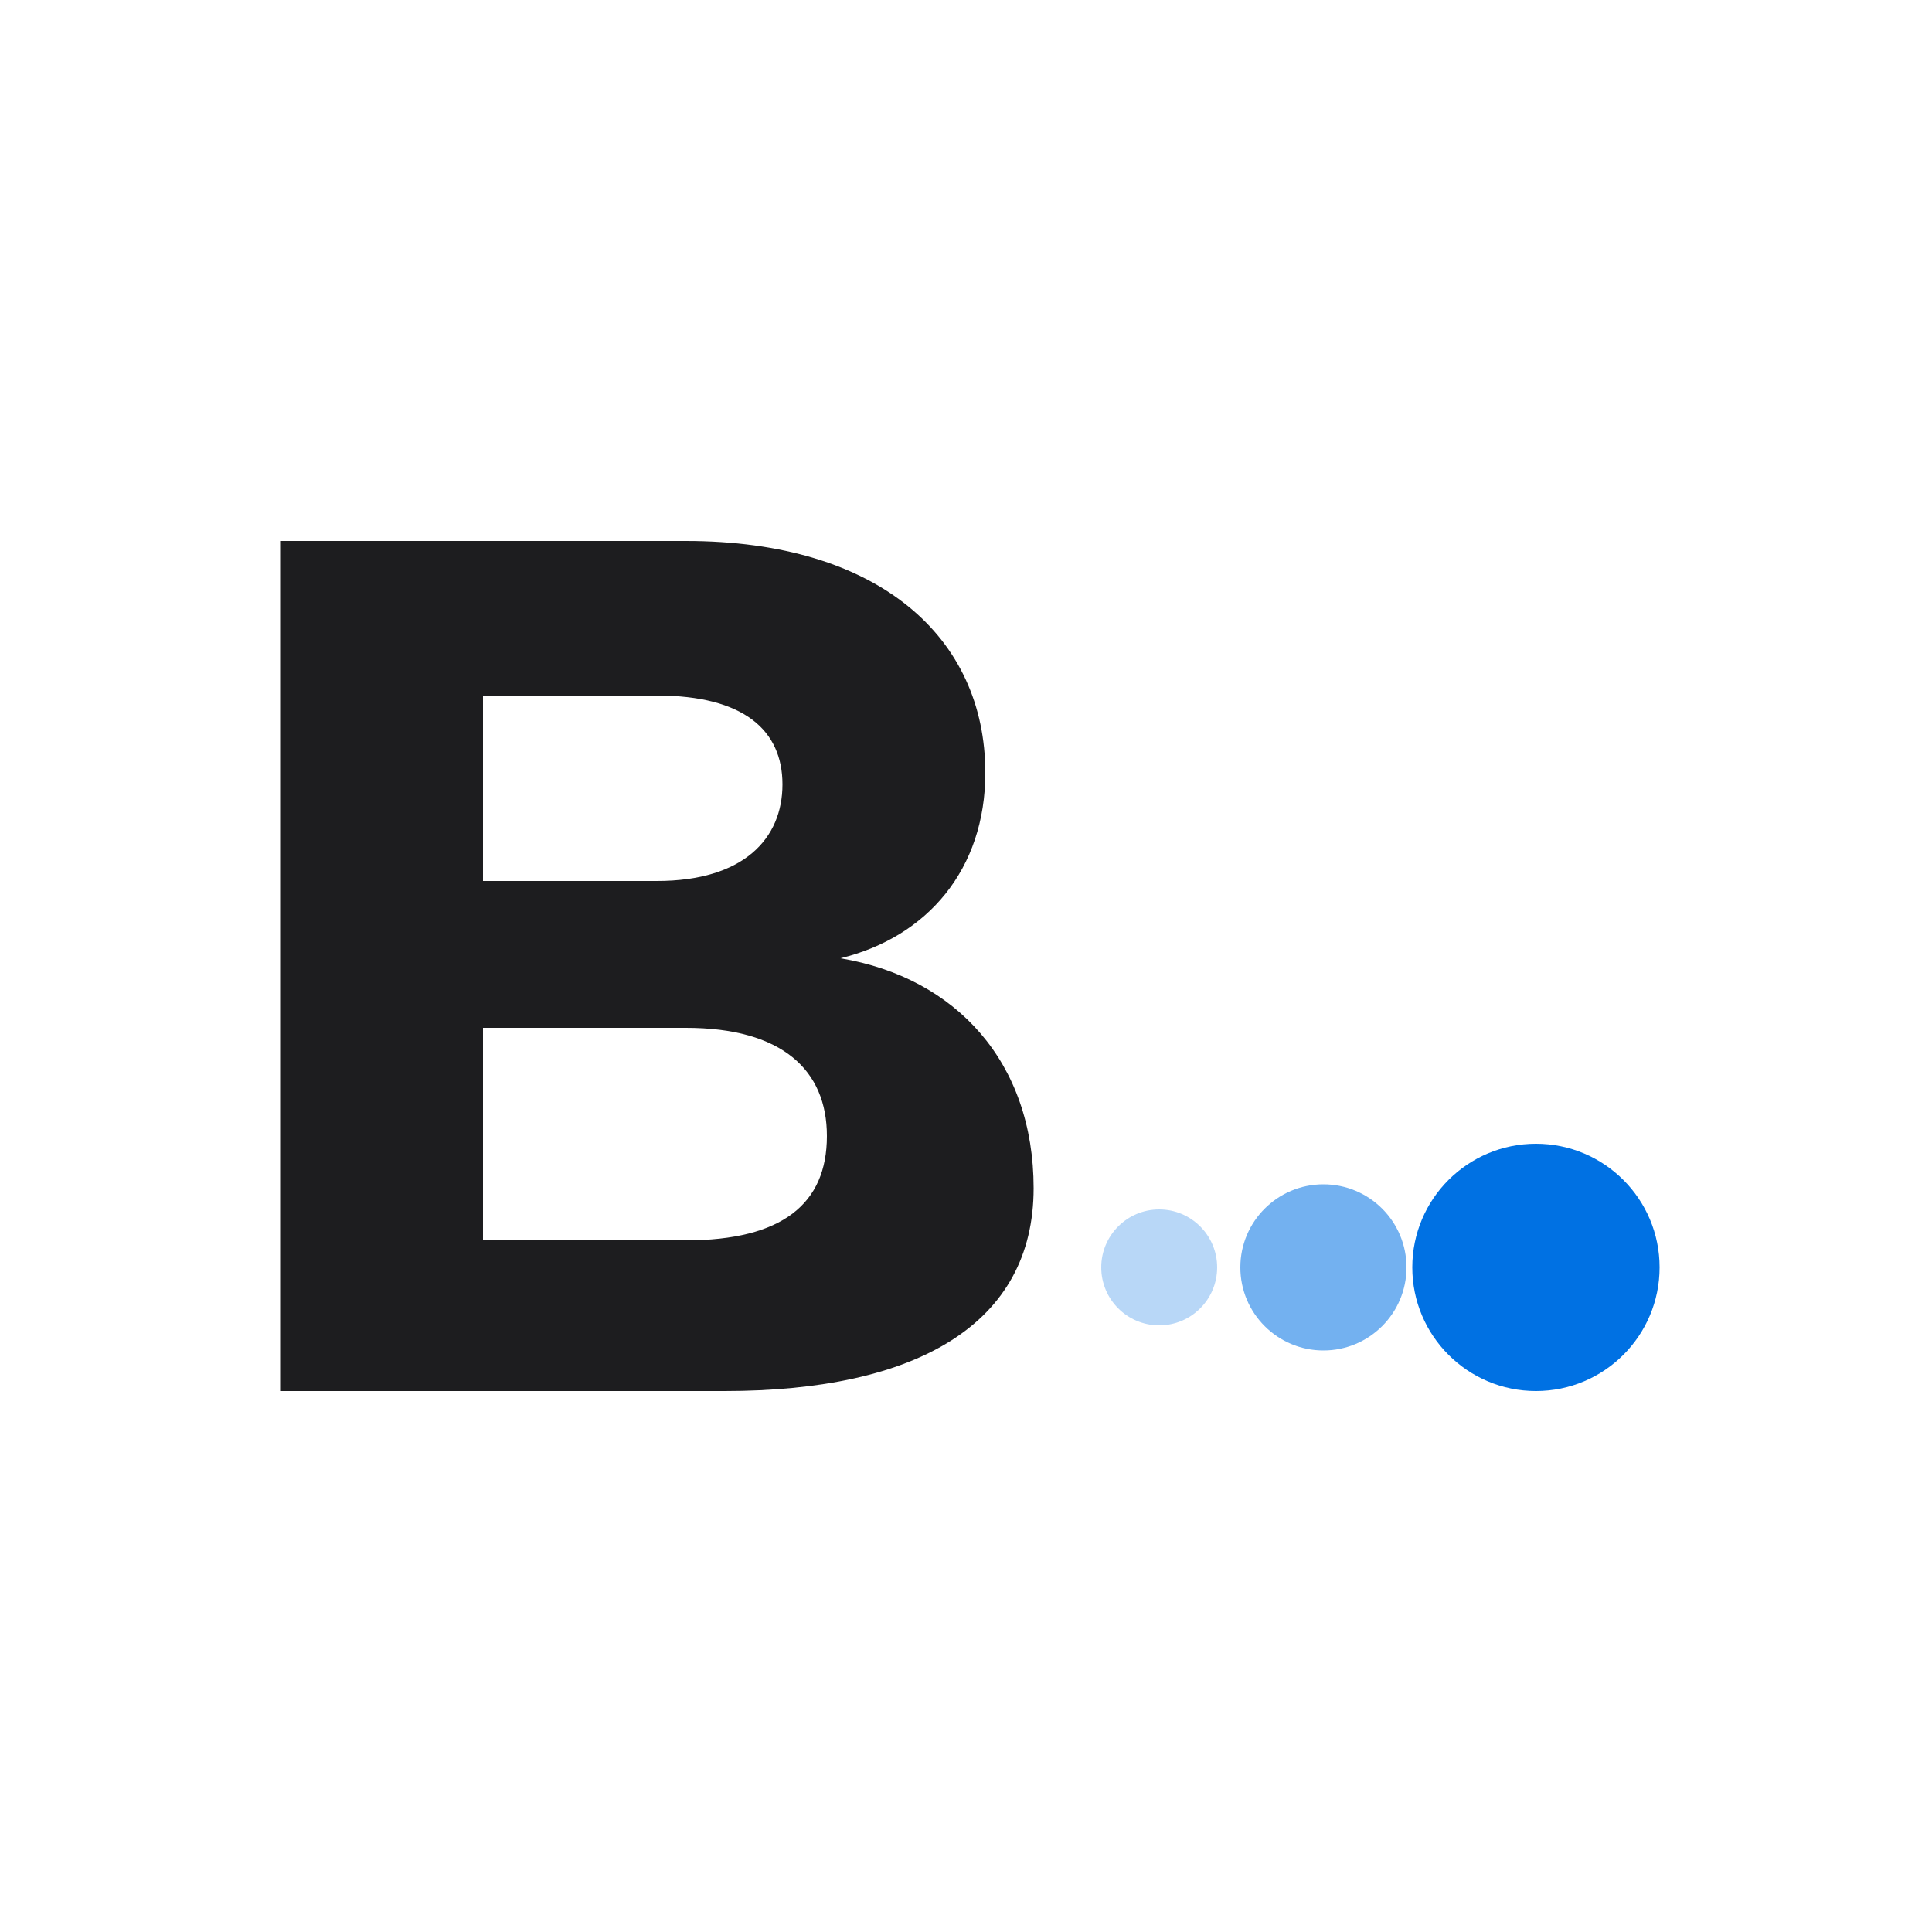
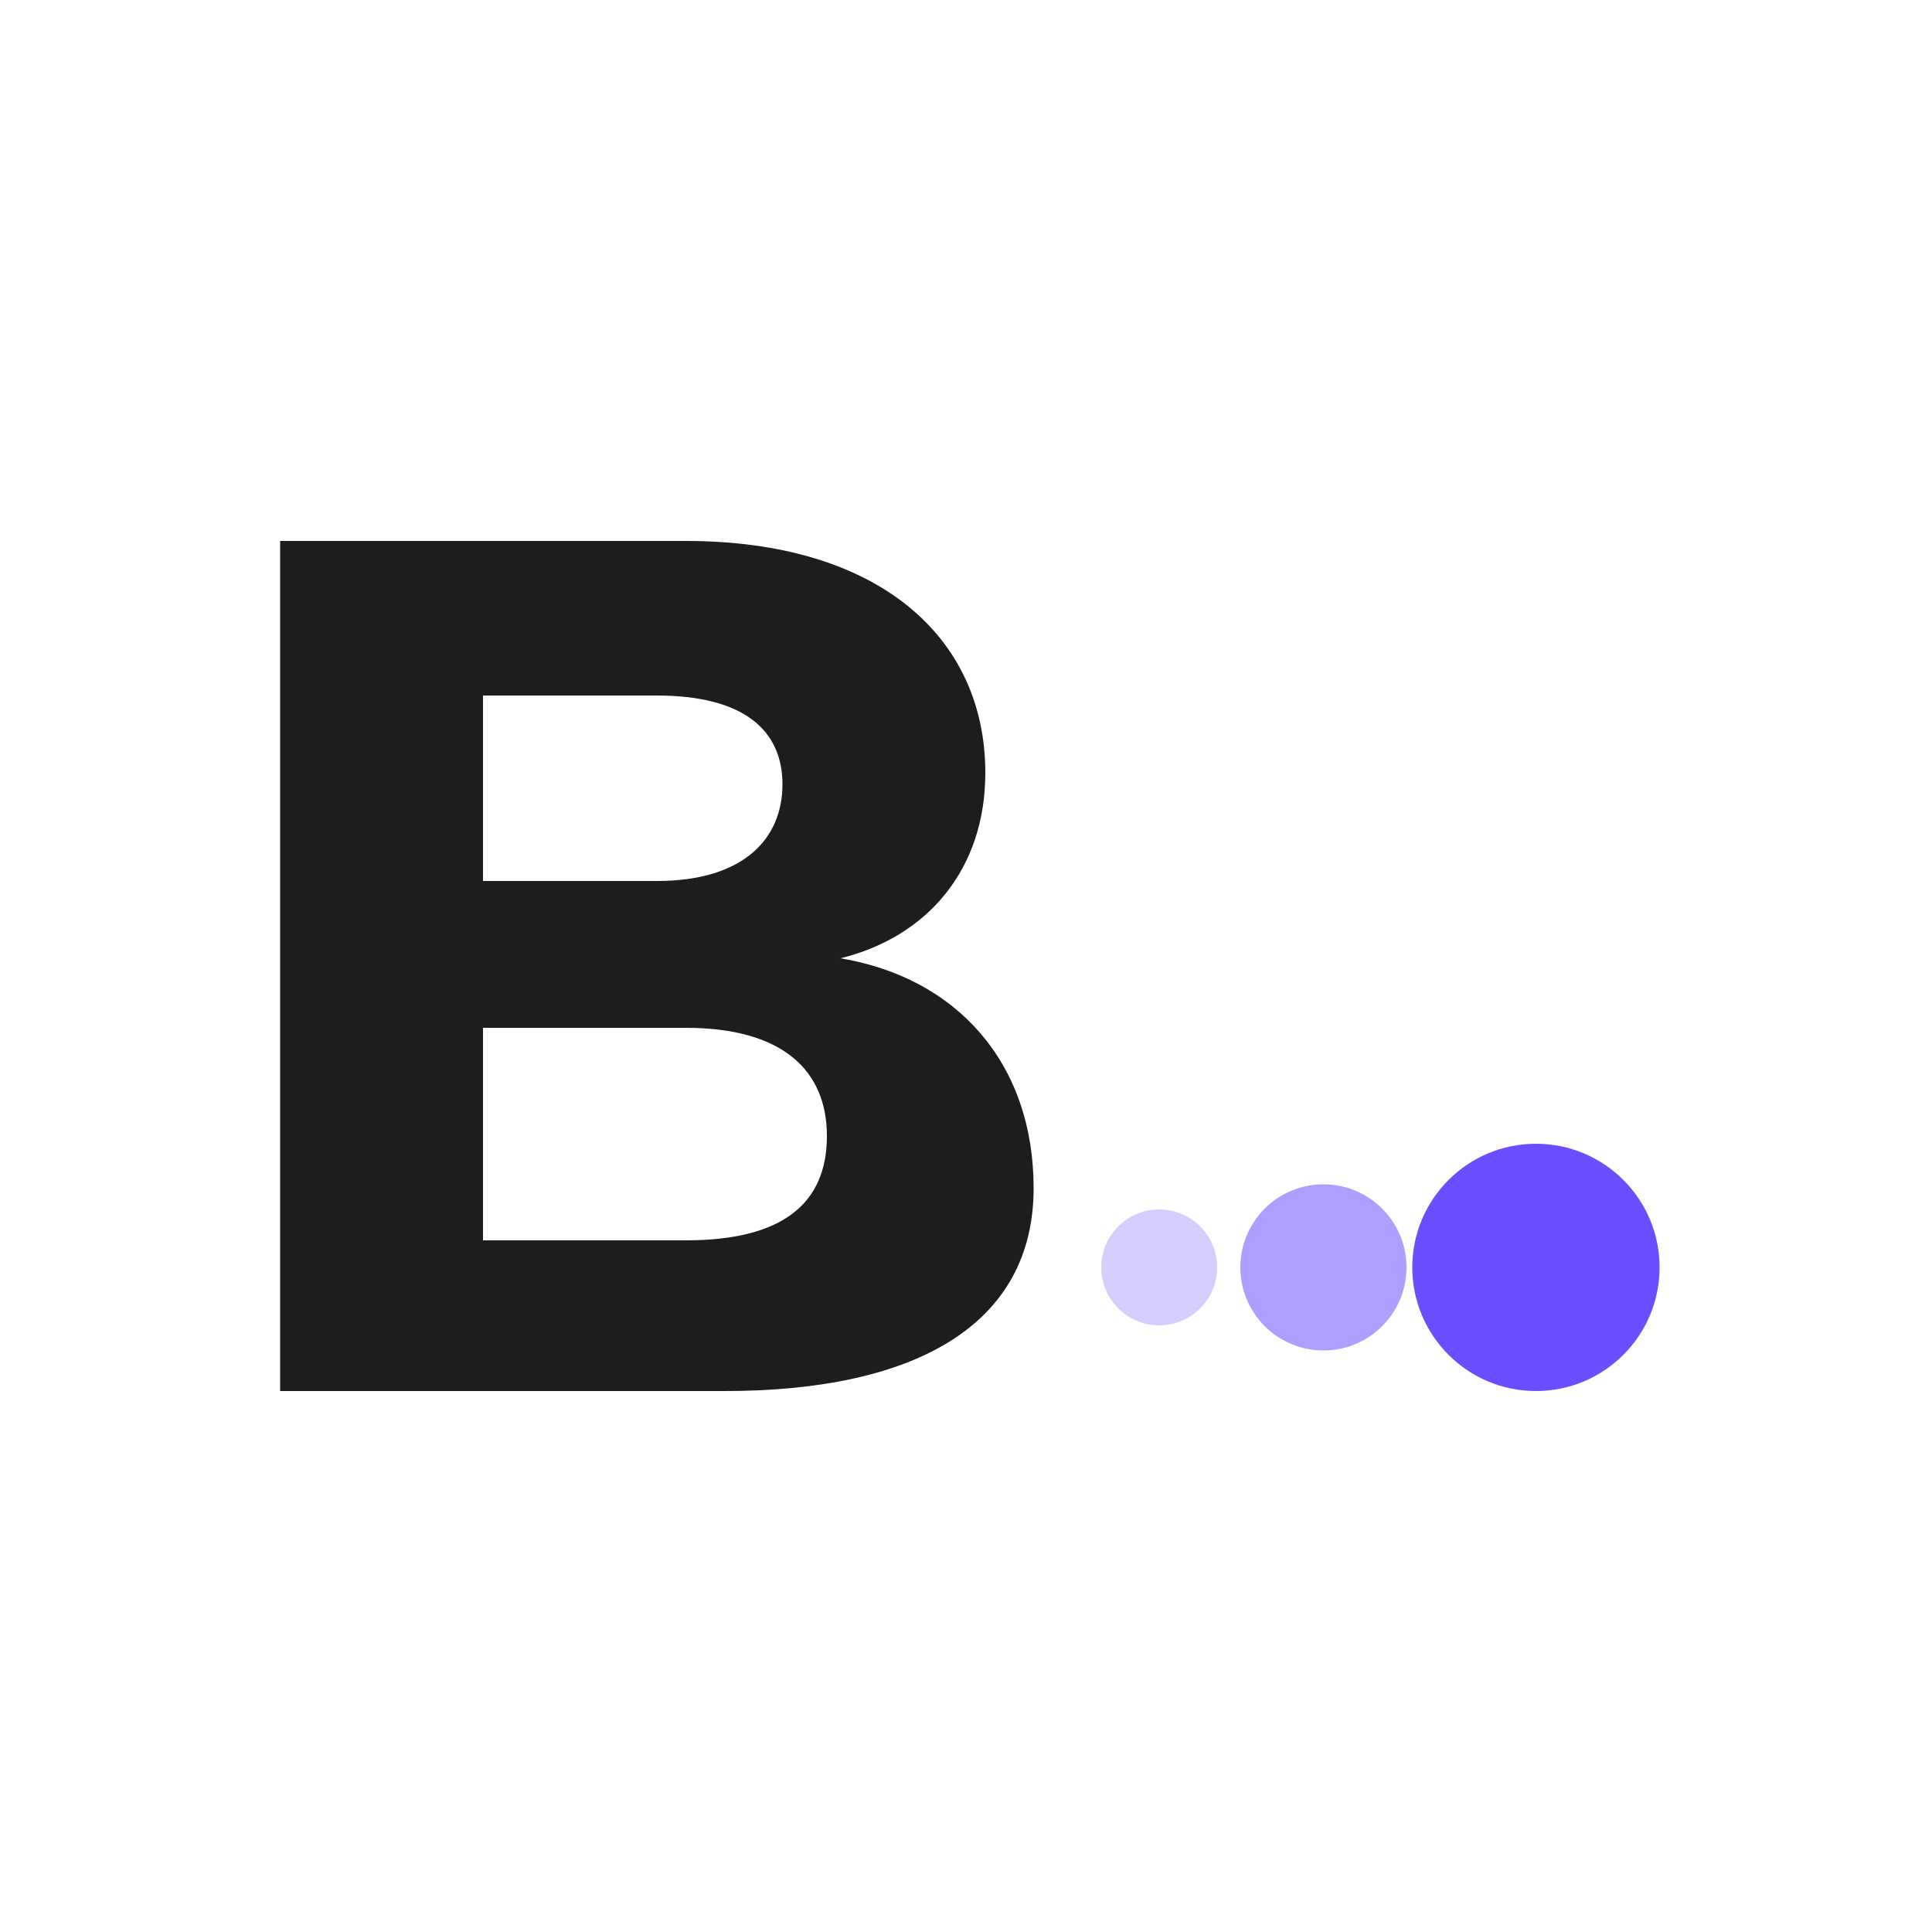
<svg xmlns="http://www.w3.org/2000/svg" width="1024" height="1024" viewBox="0 0 100 100">
  <rect width="100" height="100" fill="#FFFFFF" />
  <path fill="#1D1D1F" fill-rule="evenodd" transform="translate(14.5 28)" d="M0 0H21C31 0 36.5 5 36.5 12C36.5 17 33.5 20.5 29 21.6C35 22.6 39 27 39 33.5C39 40.5 33 44 23 44H0Z M10.5 8H19.5C24 8 26 9.8 26 12.6C26 15.4 24 17.6 19.5 17.6H10.5Z M10.5 25.2H21C26 25.2 28.3 27.4 28.3 30.8C28.3 34.3 26 36.2 21 36.2H10.5Z" />
-   <circle cx="60" cy="65.6" r="3" fill="#0071E3" fill-opacity=".28" />
-   <circle cx="68.5" cy="65.6" r="4.3" fill="#0071E3" fill-opacity=".55" />
-   <circle cx="79.5" cy="65.6" r="6.4" fill="#0071E3" />
+   <circle cx="60" cy="65.6" r="3" fill="#6B4EFF" fill-opacity=".28" />
+   <circle cx="68.5" cy="65.6" r="4.3" fill="#6B4EFF" fill-opacity=".55" />
+   <circle cx="79.5" cy="65.6" r="6.4" fill="#6B4EFF" />
</svg>
